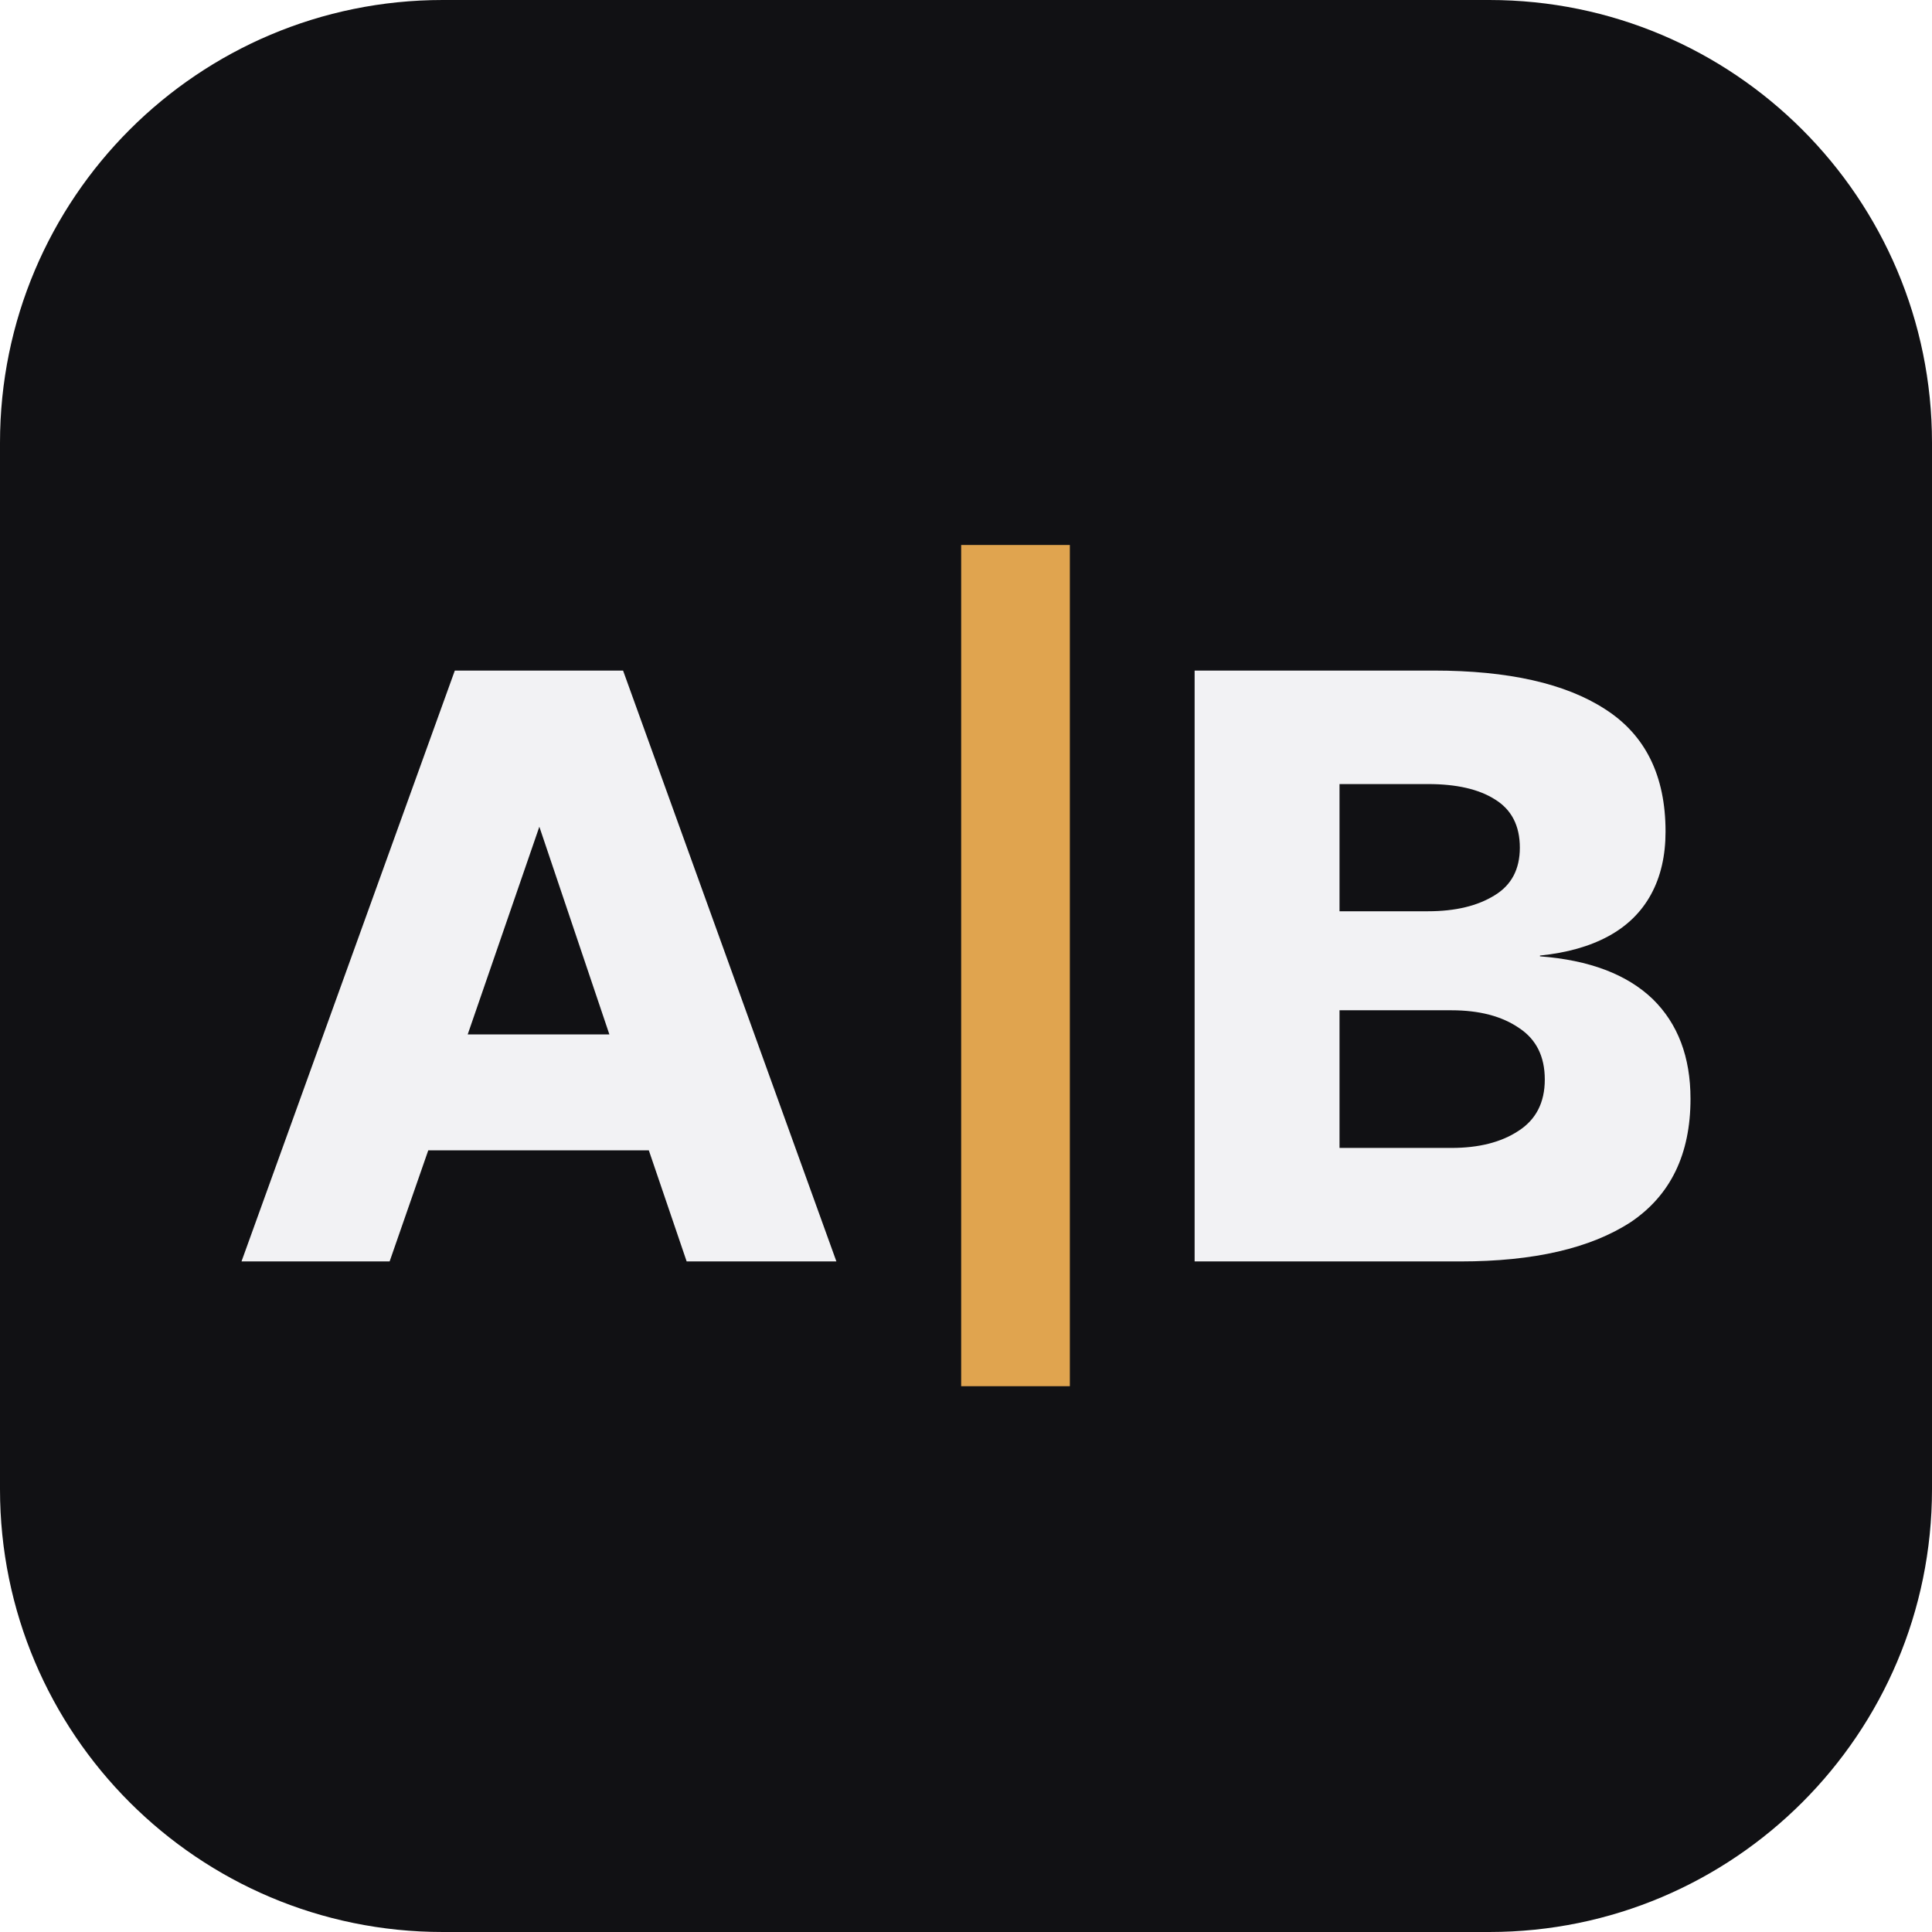
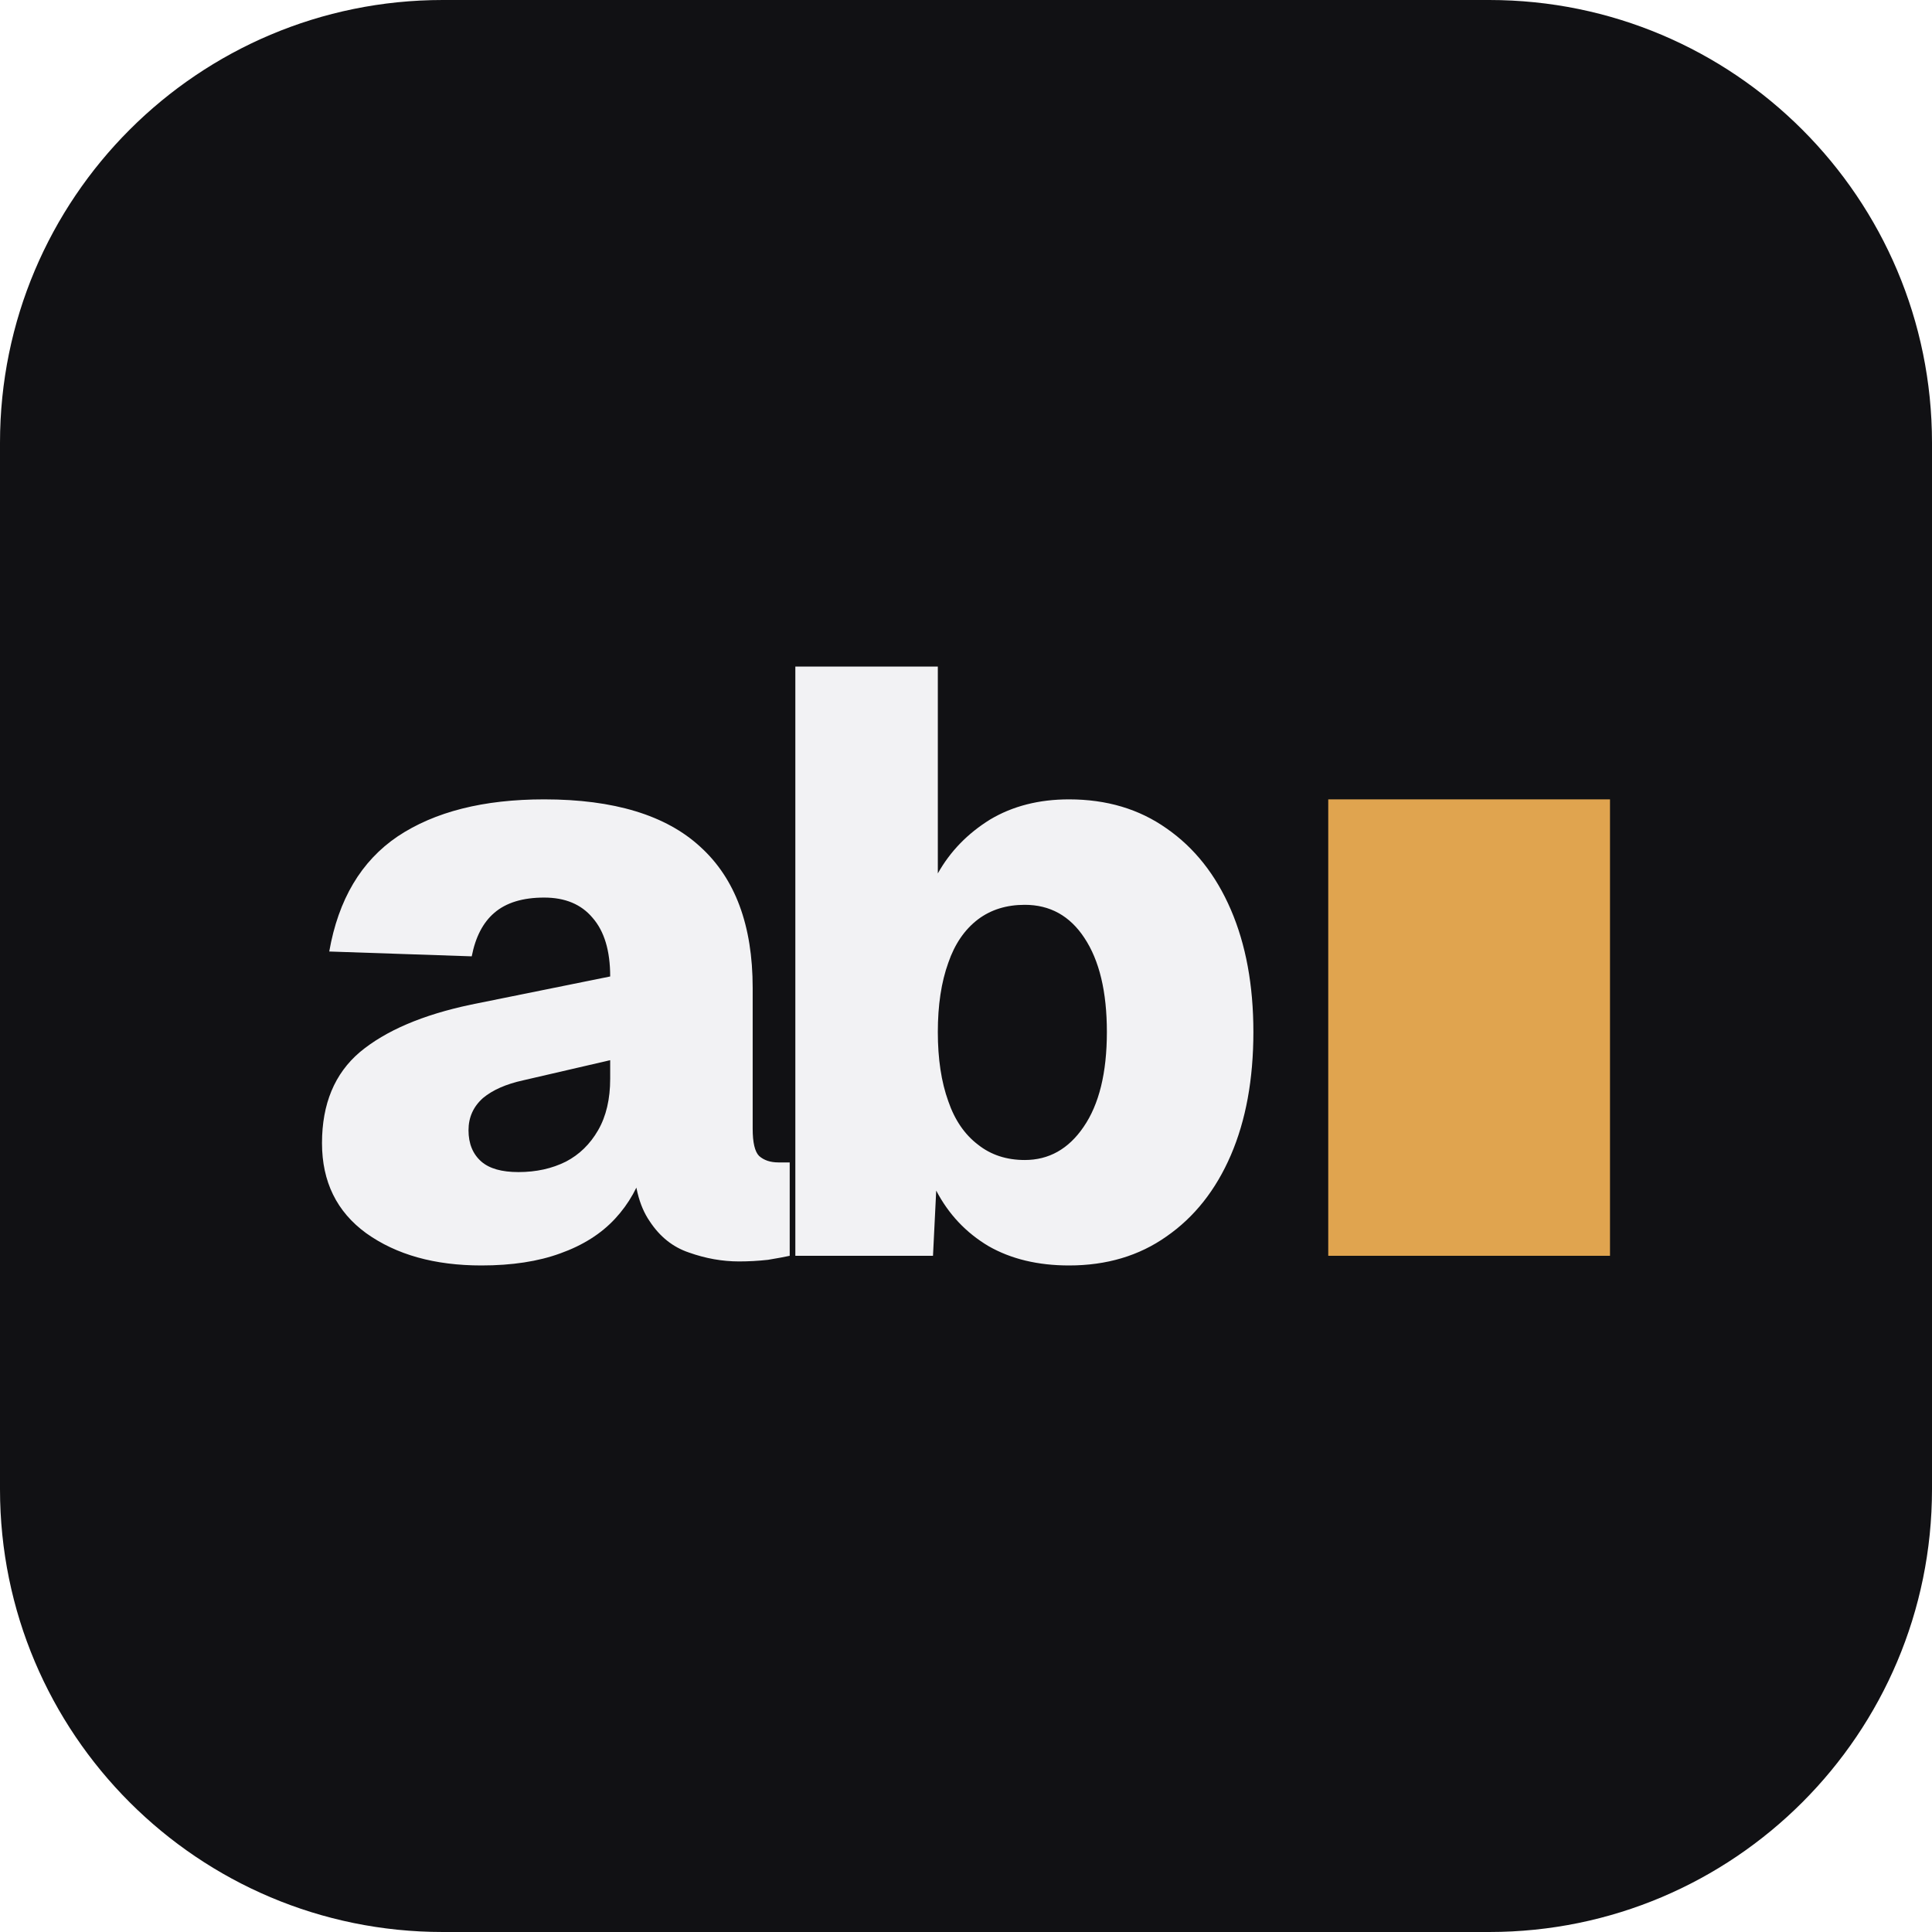
<svg xmlns="http://www.w3.org/2000/svg" viewBox="0 0 24 24" width="24" height="24" role="img" aria-label="Anthony Brignano">
  <rect width="24" height="24" rx="5.5" fill="rgb(17 17 20)" />
-   <path d="M3 15.67 5.65 8.33H7.74L10.39 15.67H8.53L8.06 14.29H5.32L4.84 15.67ZM5.81 12.85H7.57L6.7 10.27ZM14.84 15.67V8.33H17.81Q19.2 8.33 19.94 8.81Q20.69 9.29 20.69 10.33Q20.69 10.78 20.51 11.11Q20.33 11.44 19.98 11.63Q19.63 11.82 19.13 11.87L19.13 11.88Q20.05 11.95 20.53 12.41Q21 12.87 21 13.65Q21 14.68 20.26 15.18Q19.51 15.67 18.14 15.67ZM16.64 14.26H18.03Q18.54 14.26 18.86 14.05Q19.19 13.84 19.19 13.41Q19.19 12.98 18.87 12.77Q18.55 12.55 18.03 12.55H16.64ZM16.64 11.32H17.74Q18.25 11.32 18.57 11.12Q18.88 10.93 18.88 10.53Q18.88 10.12 18.57 9.93Q18.27 9.74 17.74 9.74H16.64Z" fill="rgb(242 242 244)" />
-   <path d="M11.94 6.77h1.35v10.45h-1.35z" fill="rgb(224 164 79)" />
+   <path d="M5.98 15.72Q5.11 15.72 4.55 15.32Q4 14.92 4 14.2Q4 13.47 4.47 13.07Q4.95 12.67 5.85 12.48L7.58 12.13Q7.58 11.65 7.36 11.4Q7.15 11.15 6.76 11.15Q6.36 11.15 6.14 11.34Q5.93 11.52 5.86 11.88L4.09 11.82Q4.26 10.85 4.94 10.39Q5.63 9.93 6.76 9.93Q8.06 9.93 8.7 10.52Q9.35 11.11 9.35 12.27V14.02Q9.35 14.28 9.43 14.36Q9.52 14.44 9.67 14.44H9.81V15.6Q9.72 15.62 9.54 15.65Q9.36 15.67 9.18 15.67Q8.87 15.67 8.56 15.56Q8.26 15.46 8.07 15.17Q7.87 14.88 7.87 14.35L8.01 14.48Q7.9 14.86 7.64 15.14Q7.38 15.42 6.96 15.57Q6.55 15.72 5.98 15.72ZM6.44 14.56Q6.77 14.56 7.03 14.43Q7.28 14.3 7.43 14.04Q7.58 13.78 7.58 13.4V13.17L6.5 13.42Q6.18 13.49 6 13.64Q5.82 13.8 5.82 14.04Q5.82 14.29 5.98 14.43Q6.13 14.56 6.44 14.56ZM13.28 15.72Q12.7 15.72 12.28 15.48Q11.86 15.23 11.63 14.79L11.59 15.6H9.88V8.28H11.65V10.85Q11.88 10.44 12.3 10.18Q12.72 9.93 13.28 9.93Q13.98 9.93 14.49 10.29Q15.01 10.65 15.29 11.3Q15.57 11.95 15.57 12.82Q15.57 13.7 15.29 14.35Q15.01 15 14.49 15.36Q13.98 15.72 13.28 15.72ZM12.73 14.41Q13.18 14.41 13.46 14Q13.75 13.58 13.75 12.82Q13.75 12.07 13.47 11.65Q13.2 11.24 12.73 11.24Q12.39 11.24 12.15 11.42Q11.9 11.61 11.78 11.96Q11.65 12.32 11.65 12.82Q11.65 13.32 11.78 13.68Q11.9 14.03 12.15 14.22Q12.39 14.41 12.73 14.41Z" fill="rgb(242 242 244)" />
+   <path d="M16.5 9.93h3.5v5.67h-3.5z" fill="rgb(224 164 79)" />
</svg>
